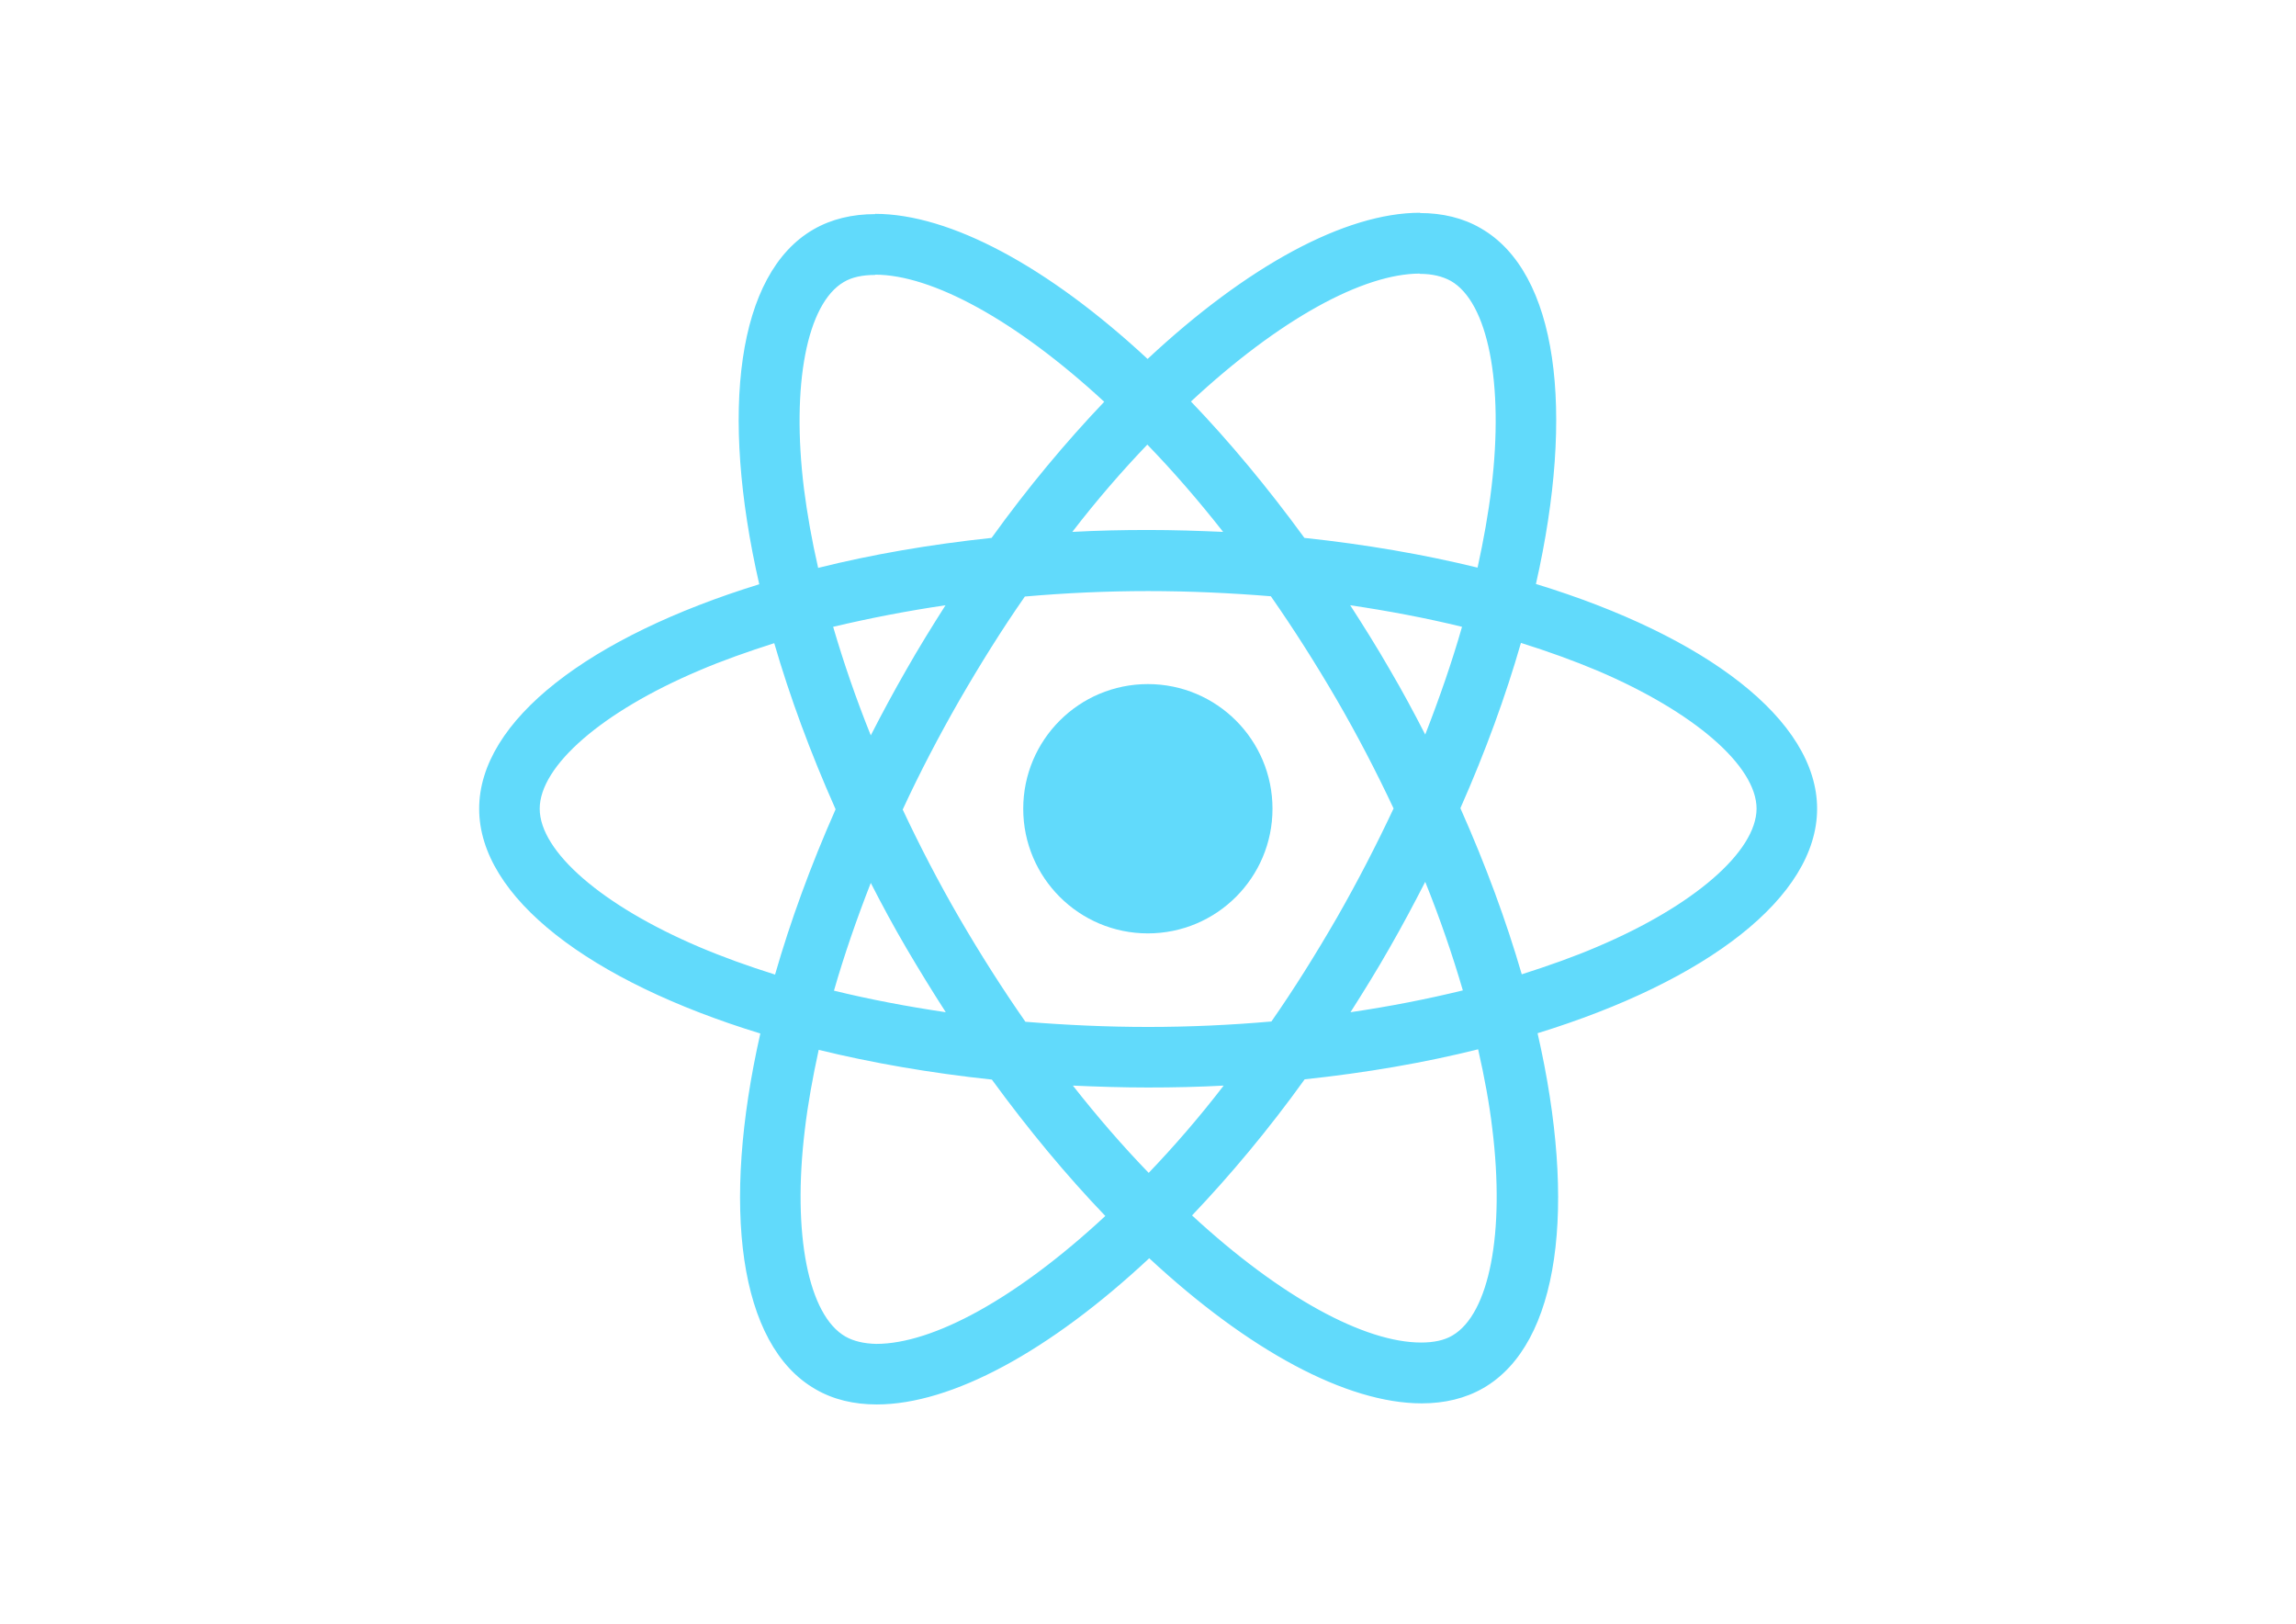
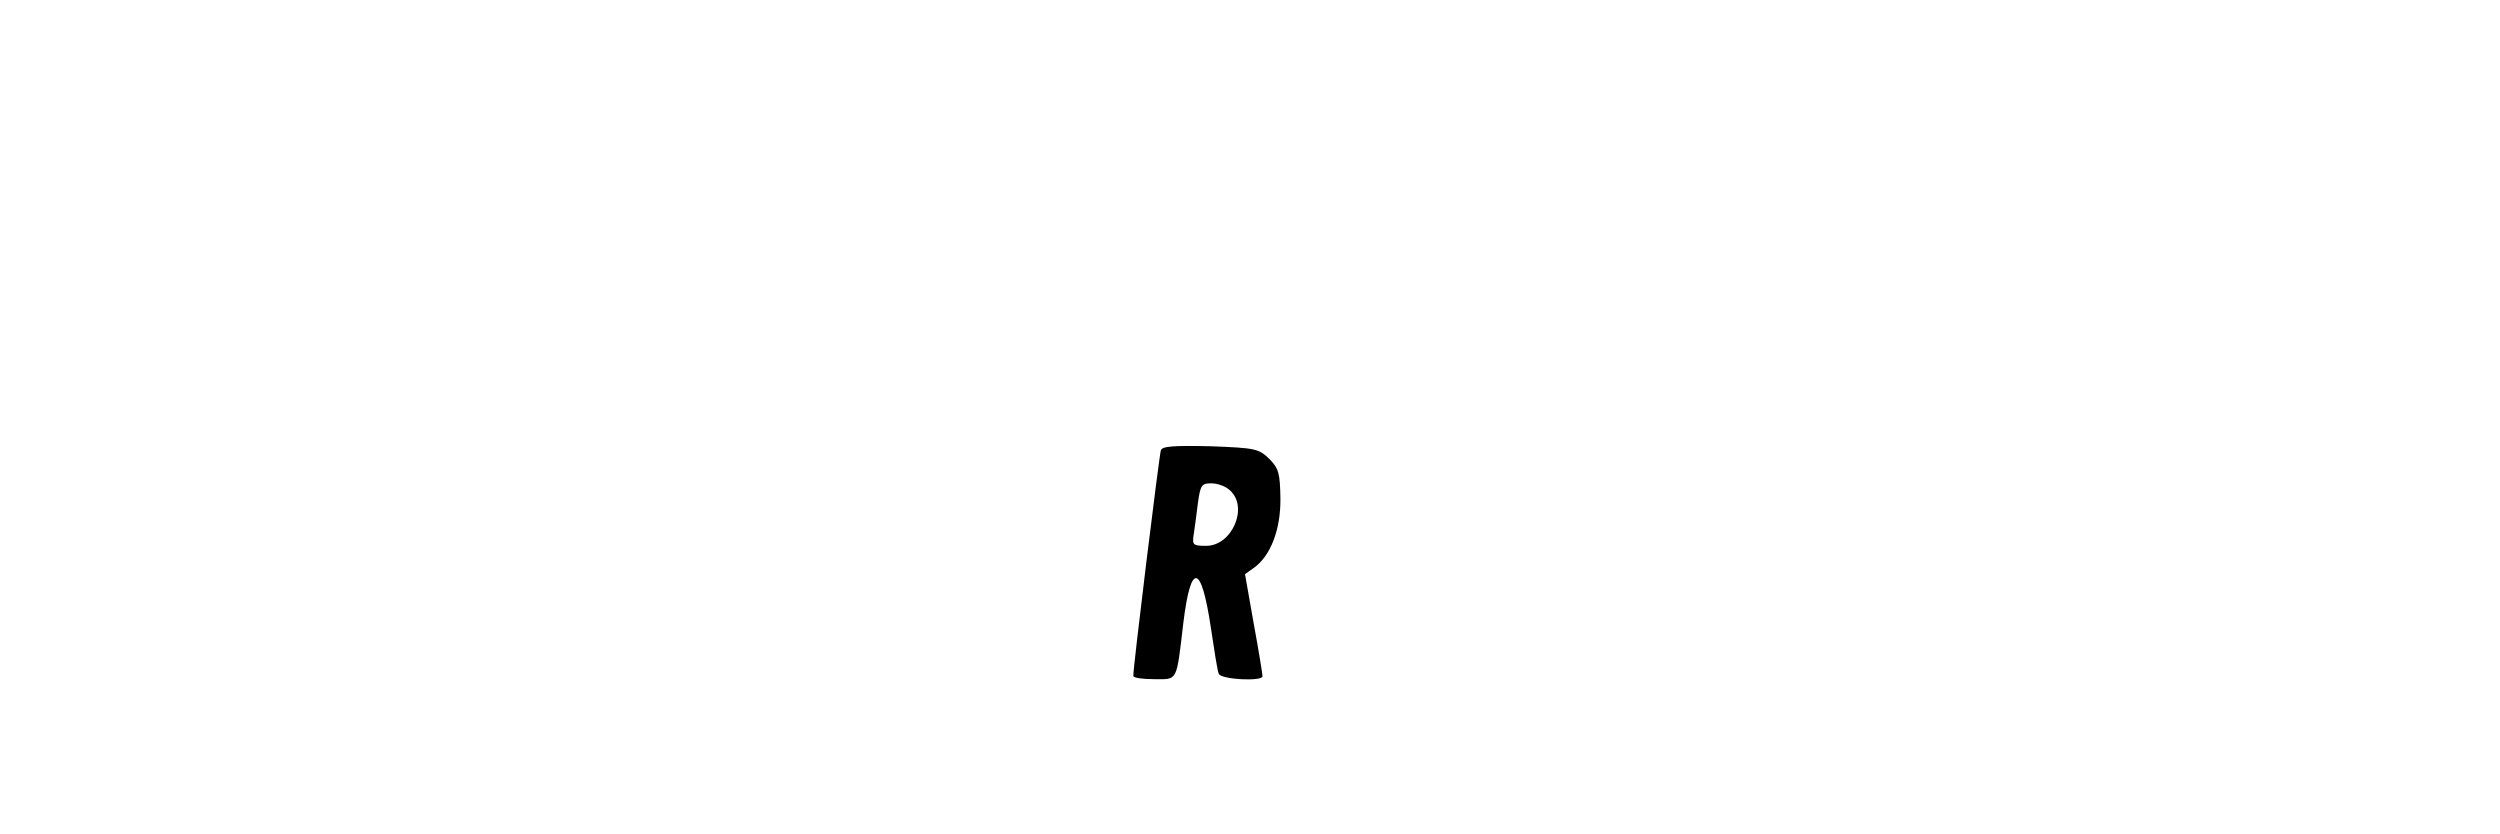
- <svg xmlns="http://www.w3.org/2000/svg" viewBox="0 0 841.9 595.3">
-   <g fill="#61DAFB">
-     <path d="M666.3 296.5c0-32.5-40.7-63.3-103.1-82.4 14.4-63.6 8-114.2-20.2-130.4-6.5-3.8-14.1-5.6-22.4-5.6v22.3c4.6 0 8.3.9 11.4 2.6 13.6 7.8 19.5 37.5 14.9 75.7-1.1 9.4-2.9 19.3-5.1 29.4-19.6-4.8-41-8.5-63.5-10.9-13.5-18.5-27.5-35.3-41.6-50 32.6-30.3 63.2-46.9 84-46.9V78c-27.5 0-63.5 19.6-99.9 53.6-36.4-33.8-72.4-53.2-99.9-53.2v22.3c20.7 0 51.4 16.5 84 46.6-14 14.7-28 31.4-41.3 49.9-22.6 2.4-44 6.1-63.6 11-2.3-10-4-19.7-5.2-29-4.7-38.2 1.1-67.9 14.6-75.8 3-1.8 6.9-2.6 11.5-2.6V78.5c-8.4 0-16 1.8-22.6 5.6-28.1 16.2-34.4 66.7-19.9 130.1-62.2 19.2-102.7 49.9-102.7 82.3 0 32.5 40.7 63.3 103.1 82.4-14.4 63.6-8 114.2 20.2 130.4 6.5 3.8 14.1 5.6 22.5 5.6 27.5 0 63.5-19.6 99.9-53.6 36.4 33.8 72.4 53.2 99.9 53.2 8.4 0 16-1.8 22.6-5.6 28.1-16.2 34.4-66.7 19.9-130.1 62-19.1 102.5-49.9 102.5-82.3zm-130.2-66.7c-3.7 12.9-8.3 26.2-13.5 39.5-4.1-8-8.4-16-13.1-24-4.6-8-9.5-15.8-14.4-23.4 14.2 2.1 27.9 4.7 41 7.9zm-45.8 106.5c-7.8 13.5-15.8 26.3-24.1 38.2-14.9 1.3-30 2-45.2 2-15.1 0-30.2-.7-45-1.9-8.3-11.9-16.4-24.6-24.2-38-7.6-13.1-14.5-26.4-20.8-39.8 6.2-13.4 13.2-26.8 20.7-39.9 7.8-13.5 15.8-26.3 24.1-38.2 14.9-1.3 30-2 45.2-2 15.1 0 30.2.7 45 1.9 8.3 11.9 16.4 24.6 24.2 38 7.6 13.1 14.5 26.4 20.8 39.8-6.3 13.4-13.2 26.8-20.7 39.9zm32.3-13c5.4 13.4 10 26.8 13.8 39.8-13.1 3.2-26.9 5.9-41.2 8 4.9-7.7 9.8-15.6 14.4-23.7 4.6-8 8.9-16.1 13-24.1zM421.2 430c-9.3-9.6-18.6-20.3-27.8-32 9 .4 18.2.7 27.5.7 9.4 0 18.7-.2 27.8-.7-9 11.7-18.3 22.4-27.5 32zm-74.4-58.9c-14.2-2.1-27.9-4.7-41-7.9 3.7-12.9 8.3-26.2 13.5-39.5 4.1 8 8.4 16 13.1 24 4.7 8 9.5 15.8 14.4 23.4zM420.7 163c9.3 9.6 18.6 20.3 27.8 32-9-.4-18.2-.7-27.5-.7-9.4 0-18.7.2-27.8.7 9-11.7 18.3-22.4 27.5-32zm-74 58.9c-4.9 7.7-9.8 15.6-14.4 23.7-4.6 8-8.9 16-13 24-5.4-13.4-10-26.8-13.8-39.8 13.1-3.1 26.9-5.8 41.2-7.9zm-90.5 125.2c-35.4-15.1-58.3-34.9-58.3-50.6 0-15.7 22.9-35.6 58.3-50.6 8.6-3.7 18-7 27.7-10.1 5.7 19.6 13.2 40 22.5 60.9-9.2 20.8-16.6 41.1-22.2 60.6-9.9-3.1-19.3-6.5-28-10.2zM310 490c-13.6-7.8-19.5-37.5-14.9-75.7 1.1-9.4 2.9-19.3 5.1-29.4 19.6 4.8 41 8.5 63.5 10.9 13.5 18.5 27.5 35.3 41.6 50-32.6 30.3-63.2 46.9-84 46.9-4.5-.1-8.3-1-11.3-2.7zm237.2-76.2c4.7 38.2-1.1 67.9-14.6 75.8-3 1.8-6.9 2.6-11.5 2.6-20.7 0-51.4-16.5-84-46.6 14-14.7 28-31.4 41.3-49.9 22.6-2.4 44-6.1 63.6-11 2.3 10.1 4.1 19.8 5.2 29.1zm38.5-66.7c-8.6 3.7-18 7-27.7 10.1-5.7-19.6-13.2-40-22.5-60.9 9.2-20.8 16.6-41.1 22.2-60.6 9.9 3.1 19.3 6.5 28.1 10.2 35.4 15.1 58.3 34.9 58.3 50.6-.1 15.7-23 35.6-58.4 50.6zM320.8 78.4z" />
-     <circle cx="420.9" cy="296.5" r="45.7" />
-     <path d="M520.5 78.1z" />
+ <svg xmlns="http://www.w3.org/2000/svg" version="1.0" width="600pt" height="200pt" viewBox="0 0 600 200" preserveAspectRatio="xMidYMid meet">
+   <g transform="translate(0,200) scale(0.1,-0.1)" fill="#000000" stroke="none">
+     <path d="M2786 919 c-4 -13 -67 -524 -66 -541 0 -5 22 -8 50 -8 57 0 53 -9 70 135 18 147 43 143 66 -11 8 -54 16 -105 19 -111 5 -14 105 -19 105 -6 0 5 -9 61 -21 126 l-21 119 21 15 c40 28 65 92 64 167 -1 60 -4 72 -27 95 -25 24 -33 26 -141 30 -90 2 -116 0 -119 -10z m166 -96 c45 -40 5 -133 -57 -133 -32 0 -34 2 -30 28 2 15 7 48 10 75 6 43 9 47 32 47 15 0 35 -7 45 -17z" />
  </g>
</svg>
